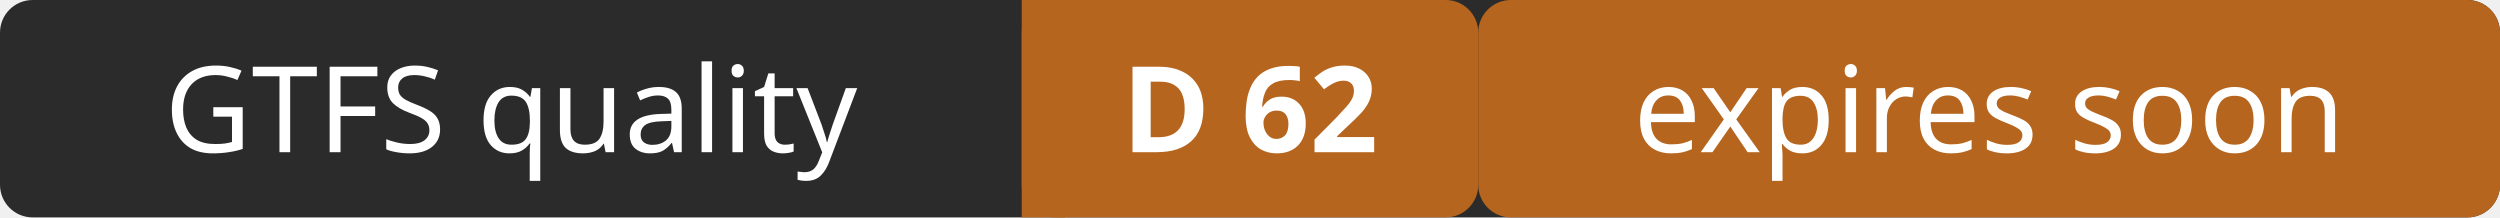
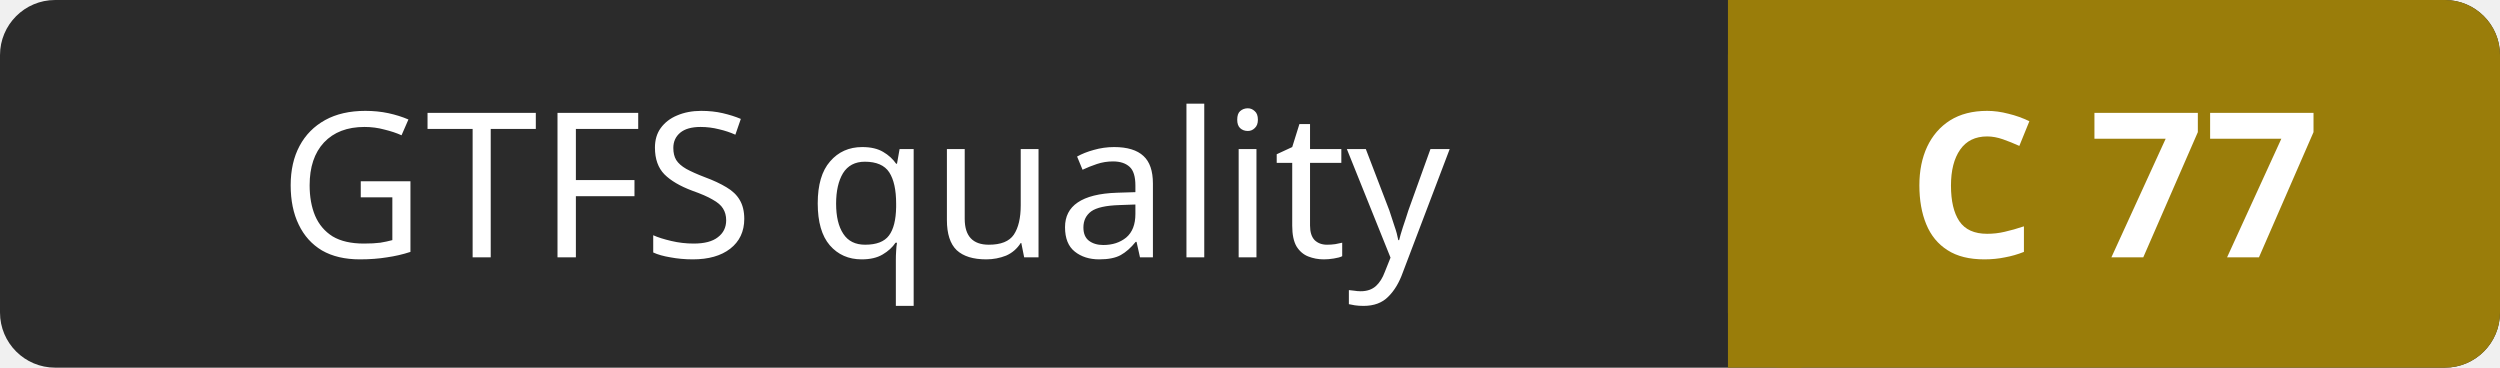
- <svg xmlns="http://www.w3.org/2000/svg" width="230" height="20" role="img" aria-label="GTFS quality: D 62 (expires soon)">
-   <rect width="230" height="20" rx="3" fill="#2b2b2b" />
-   <rect x="94" width="42" height="20" rx="3" fill="#b5651d" />
-   <rect x="94" width="4" height="20" fill="#b5651d" />
-   <rect x="136" width="94" height="20" rx="3" fill="#b5651d" />
+ <svg xmlns="http://www.w3.org/2000/svg" width="136" height="20" role="img" aria-label="GTFS quality: C 77">
+   <rect width="136" height="20" rx="3" fill="#2b2b2b" />
+   <rect x="94" width="42" height="20" rx="3" fill="#9a7d0a" />
+   <rect x="94" width="4" height="20" fill="#9a7d0a" />
  <g fill="#ffffff" font-family="Verdana,Geneva,sans-serif" font-size="11" text-anchor="middle">
    <text x="47" y="14">GTFS quality</text>
-     <text x="115" y="14" font-weight="bold">D 62</text>
-     <text x="183" y="14">expires soon</text>
+     <text x="115" y="14" font-weight="bold">C 77</text>
  </g>
</svg>
